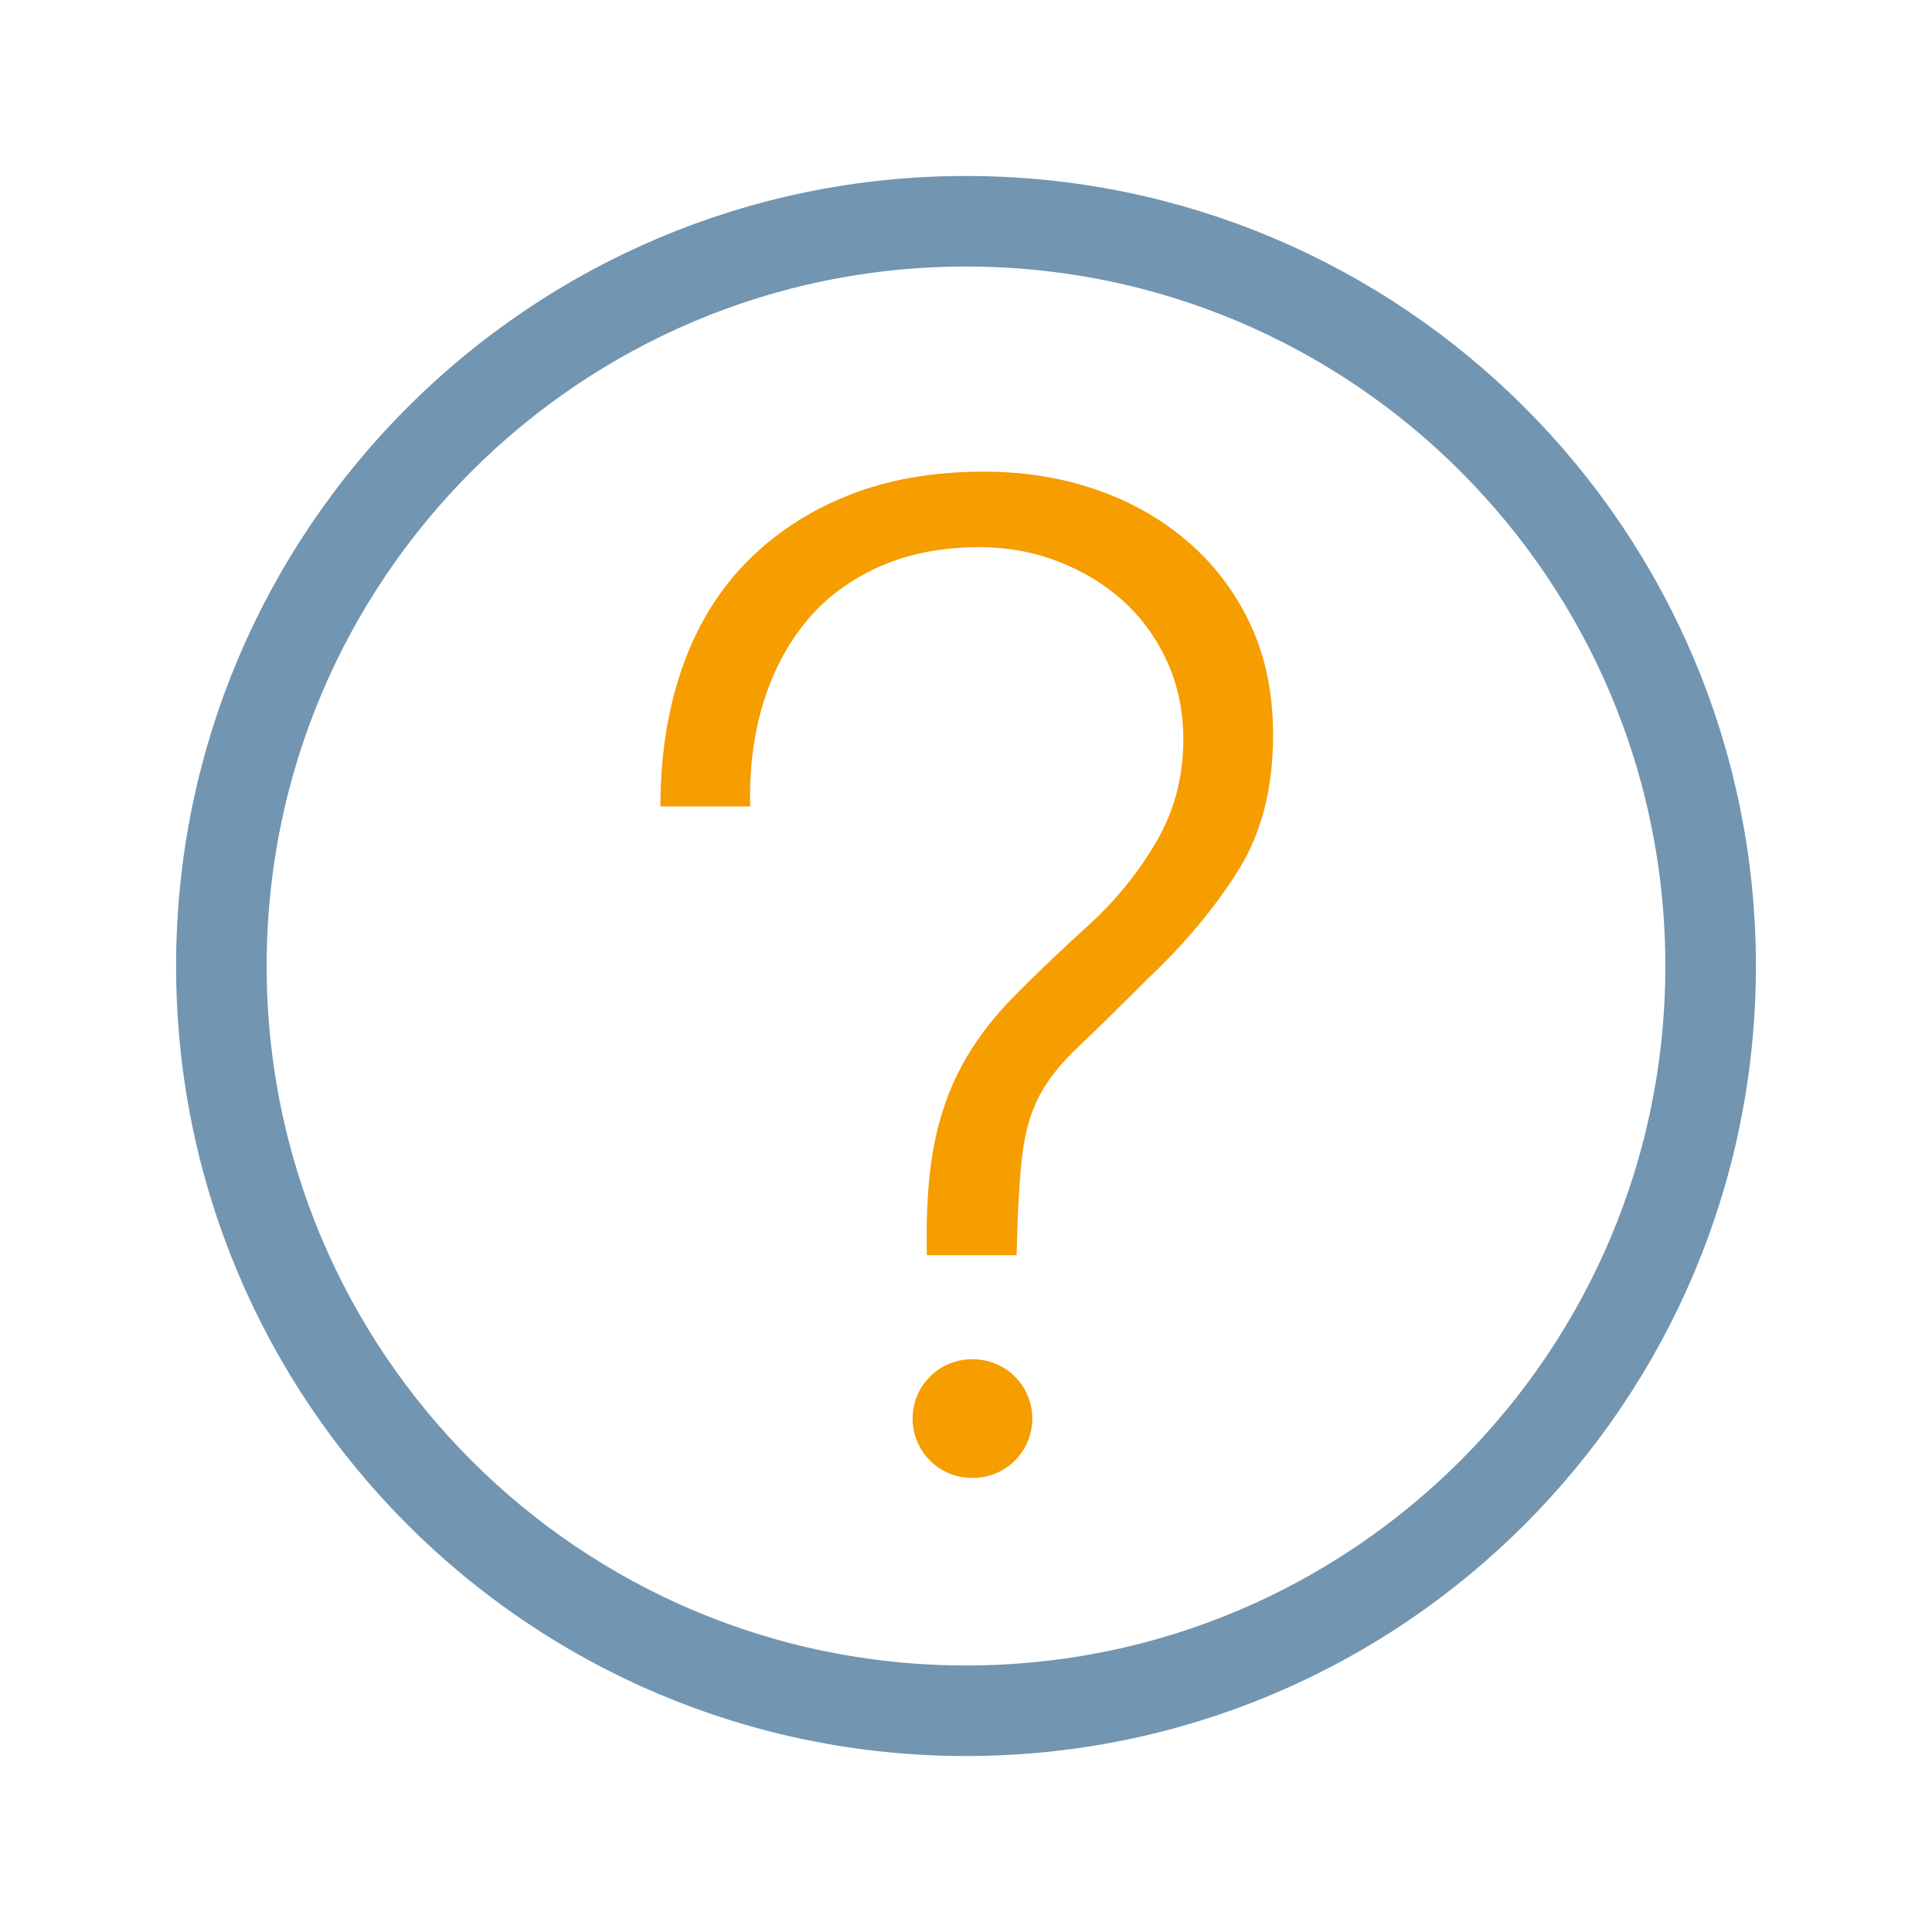
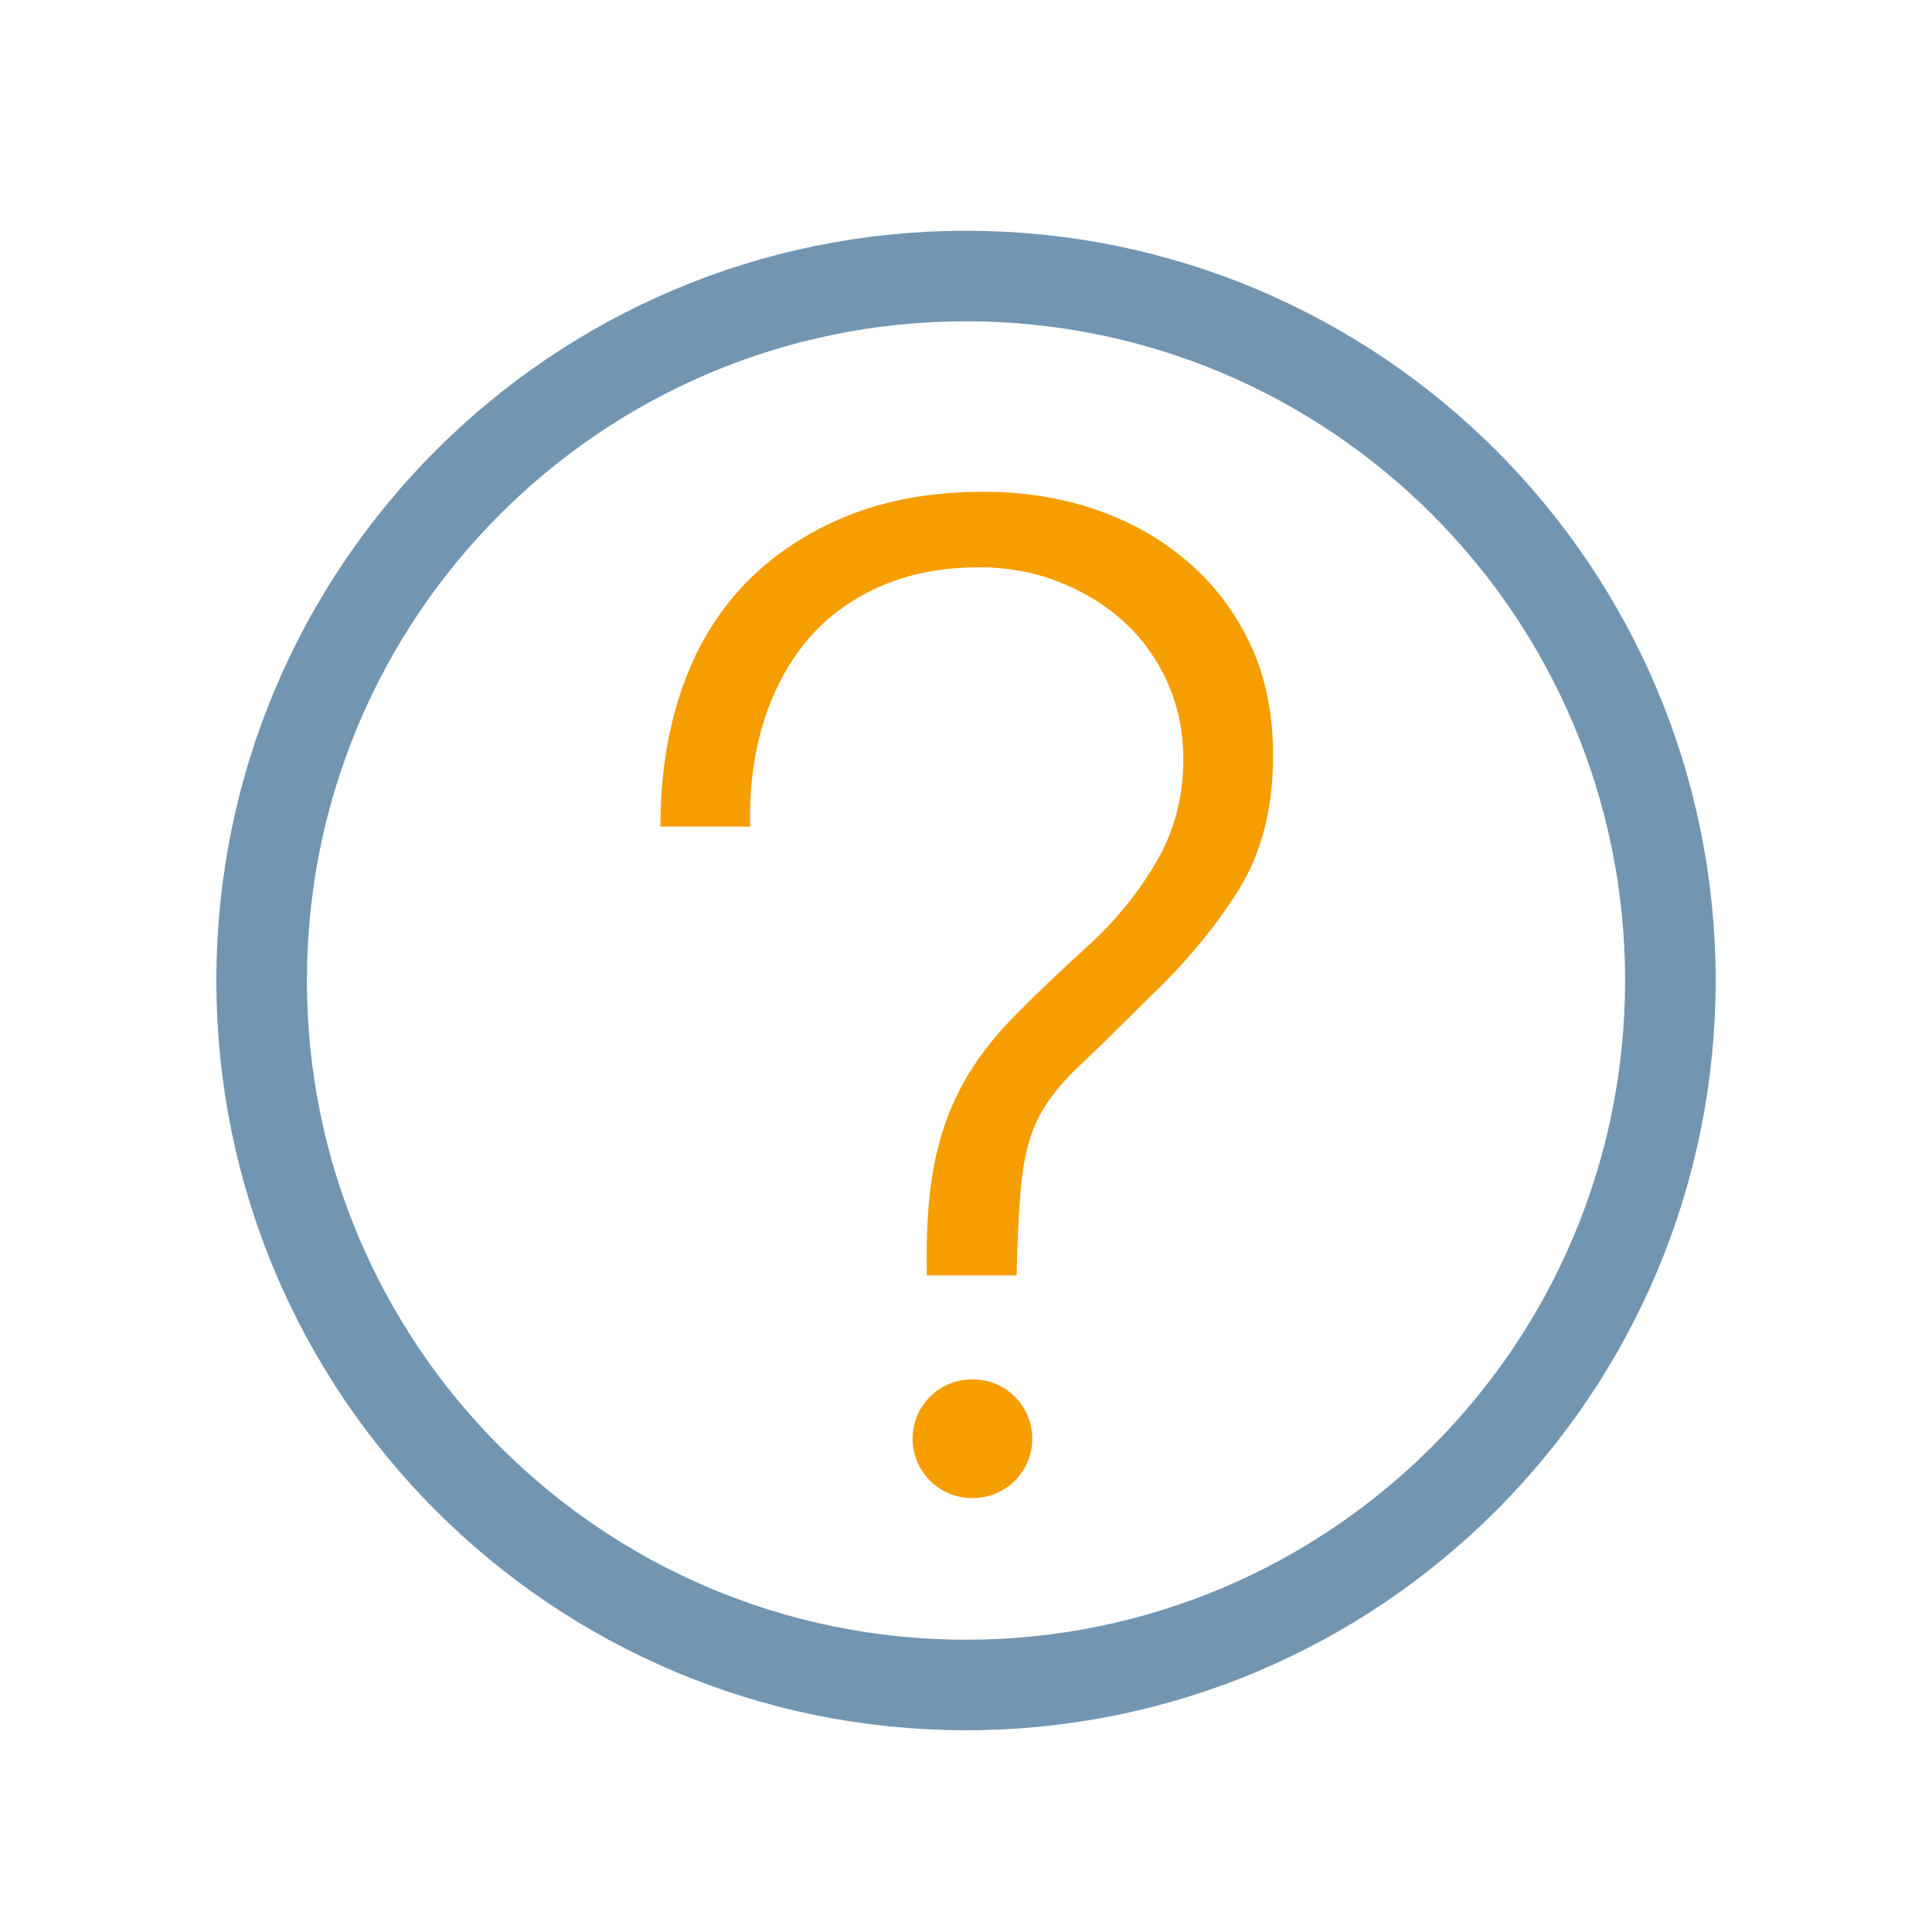
- <svg xmlns="http://www.w3.org/2000/svg" width="96px" height="96px" version="1.1" xml:space="preserve" style="fill-rule:evenodd;clip-rule:evenodd;stroke-miterlimit:2;">
-   <g id="v1" />
-   <g id="final">
+ <svg xmlns="http://www.w3.org/2000/svg" width="100%" height="100%" viewBox="0 0 96 96" version="1.1" xml:space="preserve" style="fill-rule:evenodd;clip-rule:evenodd;stroke-miterlimit:2;">
+   <g id="CPanel-icons-v2">
    <g id="help-v2">
-       <path d="M48.293,67.541C47.511,67.541 46.762,67.851 46.21,68.403C45.657,68.956 45.347,69.705 45.347,70.487C45.347,70.488 45.347,70.489 45.347,70.49C45.347,71.271 45.657,72.02 46.21,72.573C46.762,73.125 47.511,73.436 48.293,73.436C48.311,73.436 48.329,73.436 48.348,73.436C49.129,73.436 49.878,73.125 50.431,72.573C50.983,72.02 51.294,71.271 51.294,70.49C51.294,70.489 51.294,70.488 51.294,70.487C51.294,69.705 50.983,68.956 50.431,68.403C49.878,67.851 49.129,67.541 48.348,67.541C48.329,67.541 48.311,67.541 48.293,67.541ZM32.816,40.072L37.276,40.072C37.229,38.232 37.441,36.533 37.913,34.975C38.385,33.418 39.093,32.061 40.037,30.904C40.981,29.748 42.185,28.84 43.648,28.179C45.111,27.518 46.786,27.188 48.674,27.188C50.043,27.188 51.341,27.424 52.568,27.896C53.795,28.368 54.869,29.017 55.789,29.842C56.709,30.668 57.441,31.671 57.984,32.851C58.526,34.031 58.798,35.329 58.798,36.745C58.798,38.586 58.361,40.261 57.488,41.771C56.615,43.282 55.518,44.65 54.196,45.877C52.686,47.246 51.4,48.473 50.338,49.559C49.276,50.644 48.426,51.777 47.789,52.957C47.152,54.137 46.692,55.458 46.409,56.921C46.126,58.384 46.008,60.202 46.055,62.373L50.515,62.373C50.562,60.202 50.656,58.538 50.798,57.382C50.94,56.225 51.223,55.246 51.648,54.444C52.072,53.641 52.721,52.827 53.594,52.001C54.468,51.175 55.636,50.031 57.099,48.568C58.892,46.869 60.367,45.099 61.523,43.258C62.68,41.417 63.258,39.176 63.258,36.533C63.258,34.456 62.88,32.615 62.125,31.011C61.37,29.406 60.332,28.037 59.01,26.904C57.689,25.772 56.167,24.91 54.444,24.32C52.721,23.731 50.869,23.436 48.887,23.436C46.338,23.436 44.073,23.837 42.09,24.639C40.108,25.441 38.421,26.562 37.028,28.002C35.636,29.441 34.586,31.188 33.878,33.241C33.17,35.294 32.816,37.571 32.816,40.072Z" style="fill:rgb(246,157,0);fill-rule:nonzero;" />
-       <ellipse cx="48" cy="48" rx="37" ry="37.006" style="fill:none;stroke:rgb(114,149,177);stroke-width:4.5px;" />
+       <path d="M48.293,68.541C47.511,68.541 46.762,68.851 46.21,69.403C45.657,69.956 45.347,70.705 45.347,71.487C45.347,71.488 45.347,71.489 45.347,71.49C45.347,72.271 45.657,73.02 46.21,73.573C46.762,74.125 47.511,74.436 48.293,74.436C48.311,74.436 48.329,74.436 48.348,74.436C49.129,74.436 49.878,74.125 50.431,73.573C50.983,73.02 51.294,72.271 51.294,71.49C51.294,71.489 51.294,71.488 51.294,71.487C51.294,70.705 50.983,69.956 50.431,69.403C49.878,68.851 49.129,68.541 48.348,68.541C48.329,68.541 48.311,68.541 48.293,68.541ZM32.816,41.072L37.276,41.072C37.229,39.232 37.441,37.533 37.913,35.975C38.385,34.418 39.093,33.061 40.037,31.904C40.981,30.748 42.185,29.84 43.648,29.179C45.111,28.518 46.786,28.188 48.674,28.188C50.043,28.188 51.341,28.424 52.568,28.896C53.795,29.368 54.869,30.017 55.789,30.842C56.709,31.668 57.441,32.671 57.984,33.851C58.526,35.031 58.798,36.329 58.798,37.745C58.798,39.586 58.361,41.261 57.488,42.771C56.615,44.282 55.518,45.65 54.196,46.877C52.686,48.246 51.4,49.473 50.338,50.559C49.276,51.644 48.426,52.777 47.789,53.957C47.152,55.137 46.692,56.458 46.409,57.921C46.126,59.384 46.008,61.202 46.055,63.373L50.515,63.373C50.562,61.202 50.656,59.538 50.798,58.382C50.94,57.225 51.223,56.246 51.648,55.444C52.072,54.641 52.721,53.827 53.594,53.001C54.468,52.175 55.636,51.031 57.099,49.568C58.892,47.869 60.367,46.099 61.523,44.258C62.68,42.417 63.258,40.176 63.258,37.533C63.258,35.456 62.88,33.615 62.125,32.011C61.37,30.406 60.332,29.037 59.01,27.904C57.689,26.772 56.167,25.91 54.444,25.32C52.721,24.731 50.869,24.436 48.887,24.436C46.338,24.436 44.073,24.837 42.09,25.639C40.108,26.441 38.421,27.562 37.028,29.002C35.636,30.441 34.586,32.188 33.878,34.241C33.17,36.294 32.816,38.571 32.816,41.072Z" style="fill:rgb(246,157,0);fill-rule:nonzero;" />
+       <ellipse cx="48" cy="48.721" rx="35" ry="35.005" style="fill:none;stroke:rgb(114,149,177);stroke-width:4.5px;" />
    </g>
  </g>
+   <g id="_-Housekeeping-Icons">
+     </g>
</svg>
